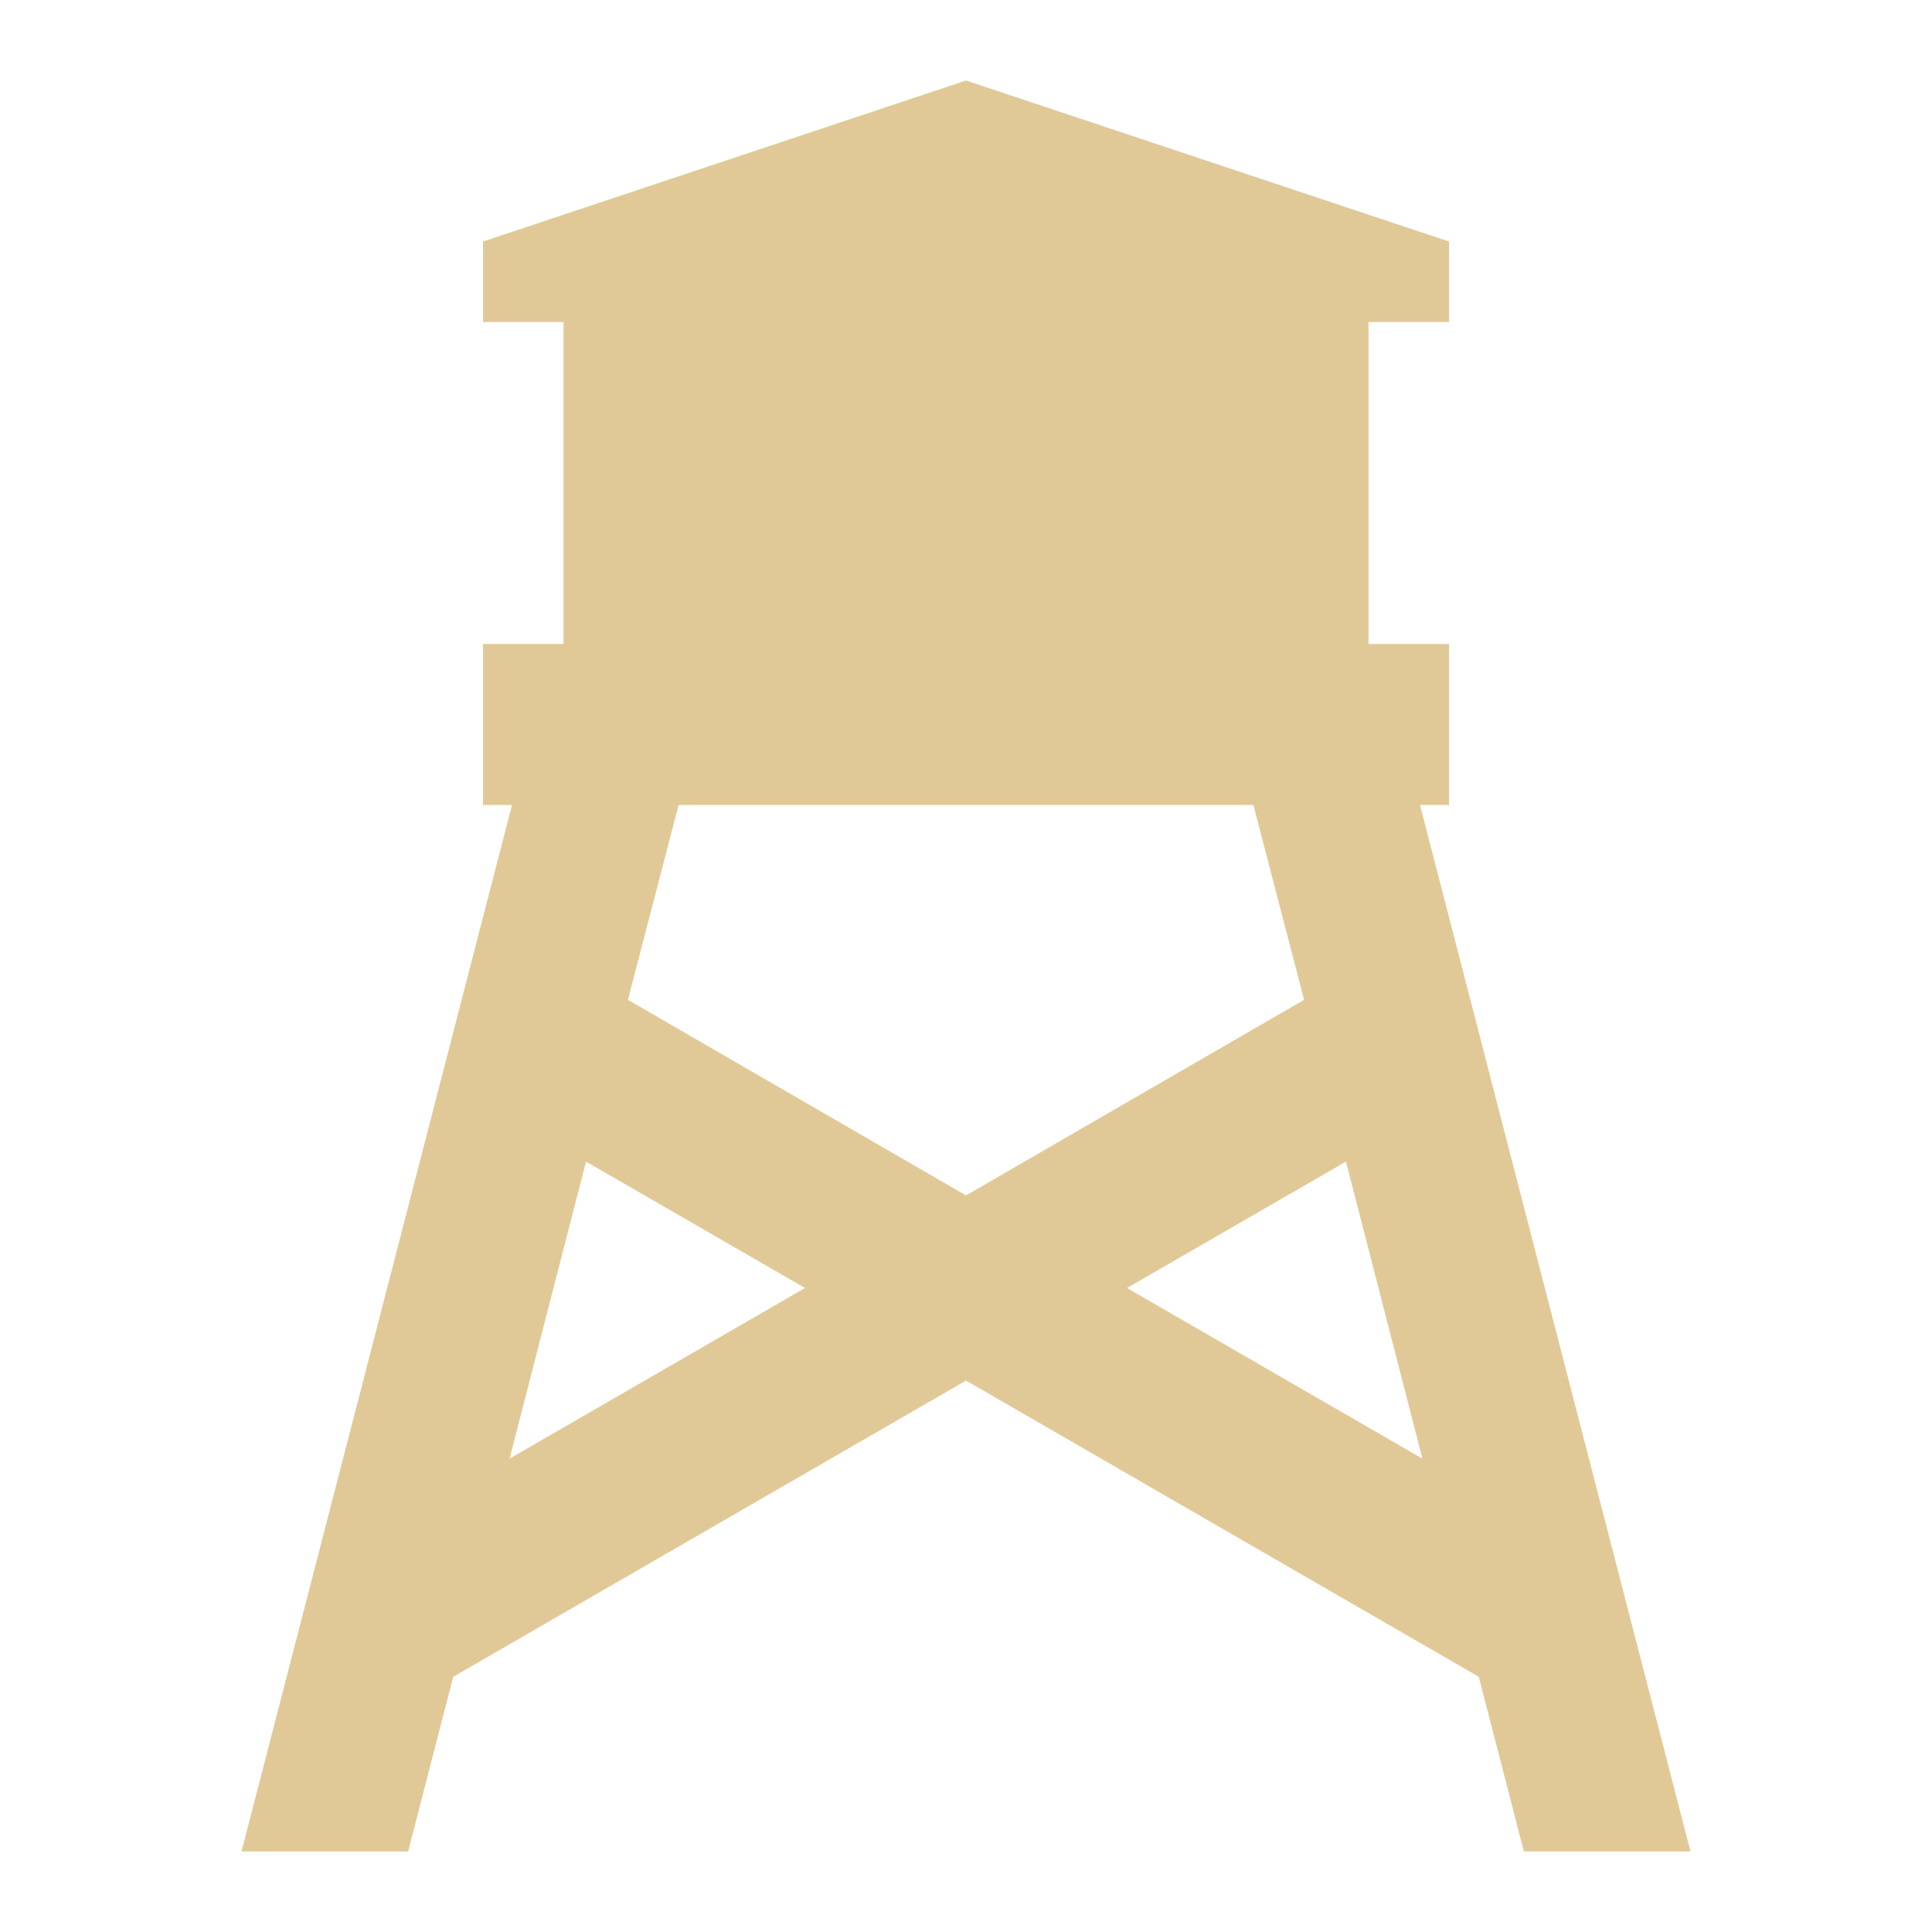
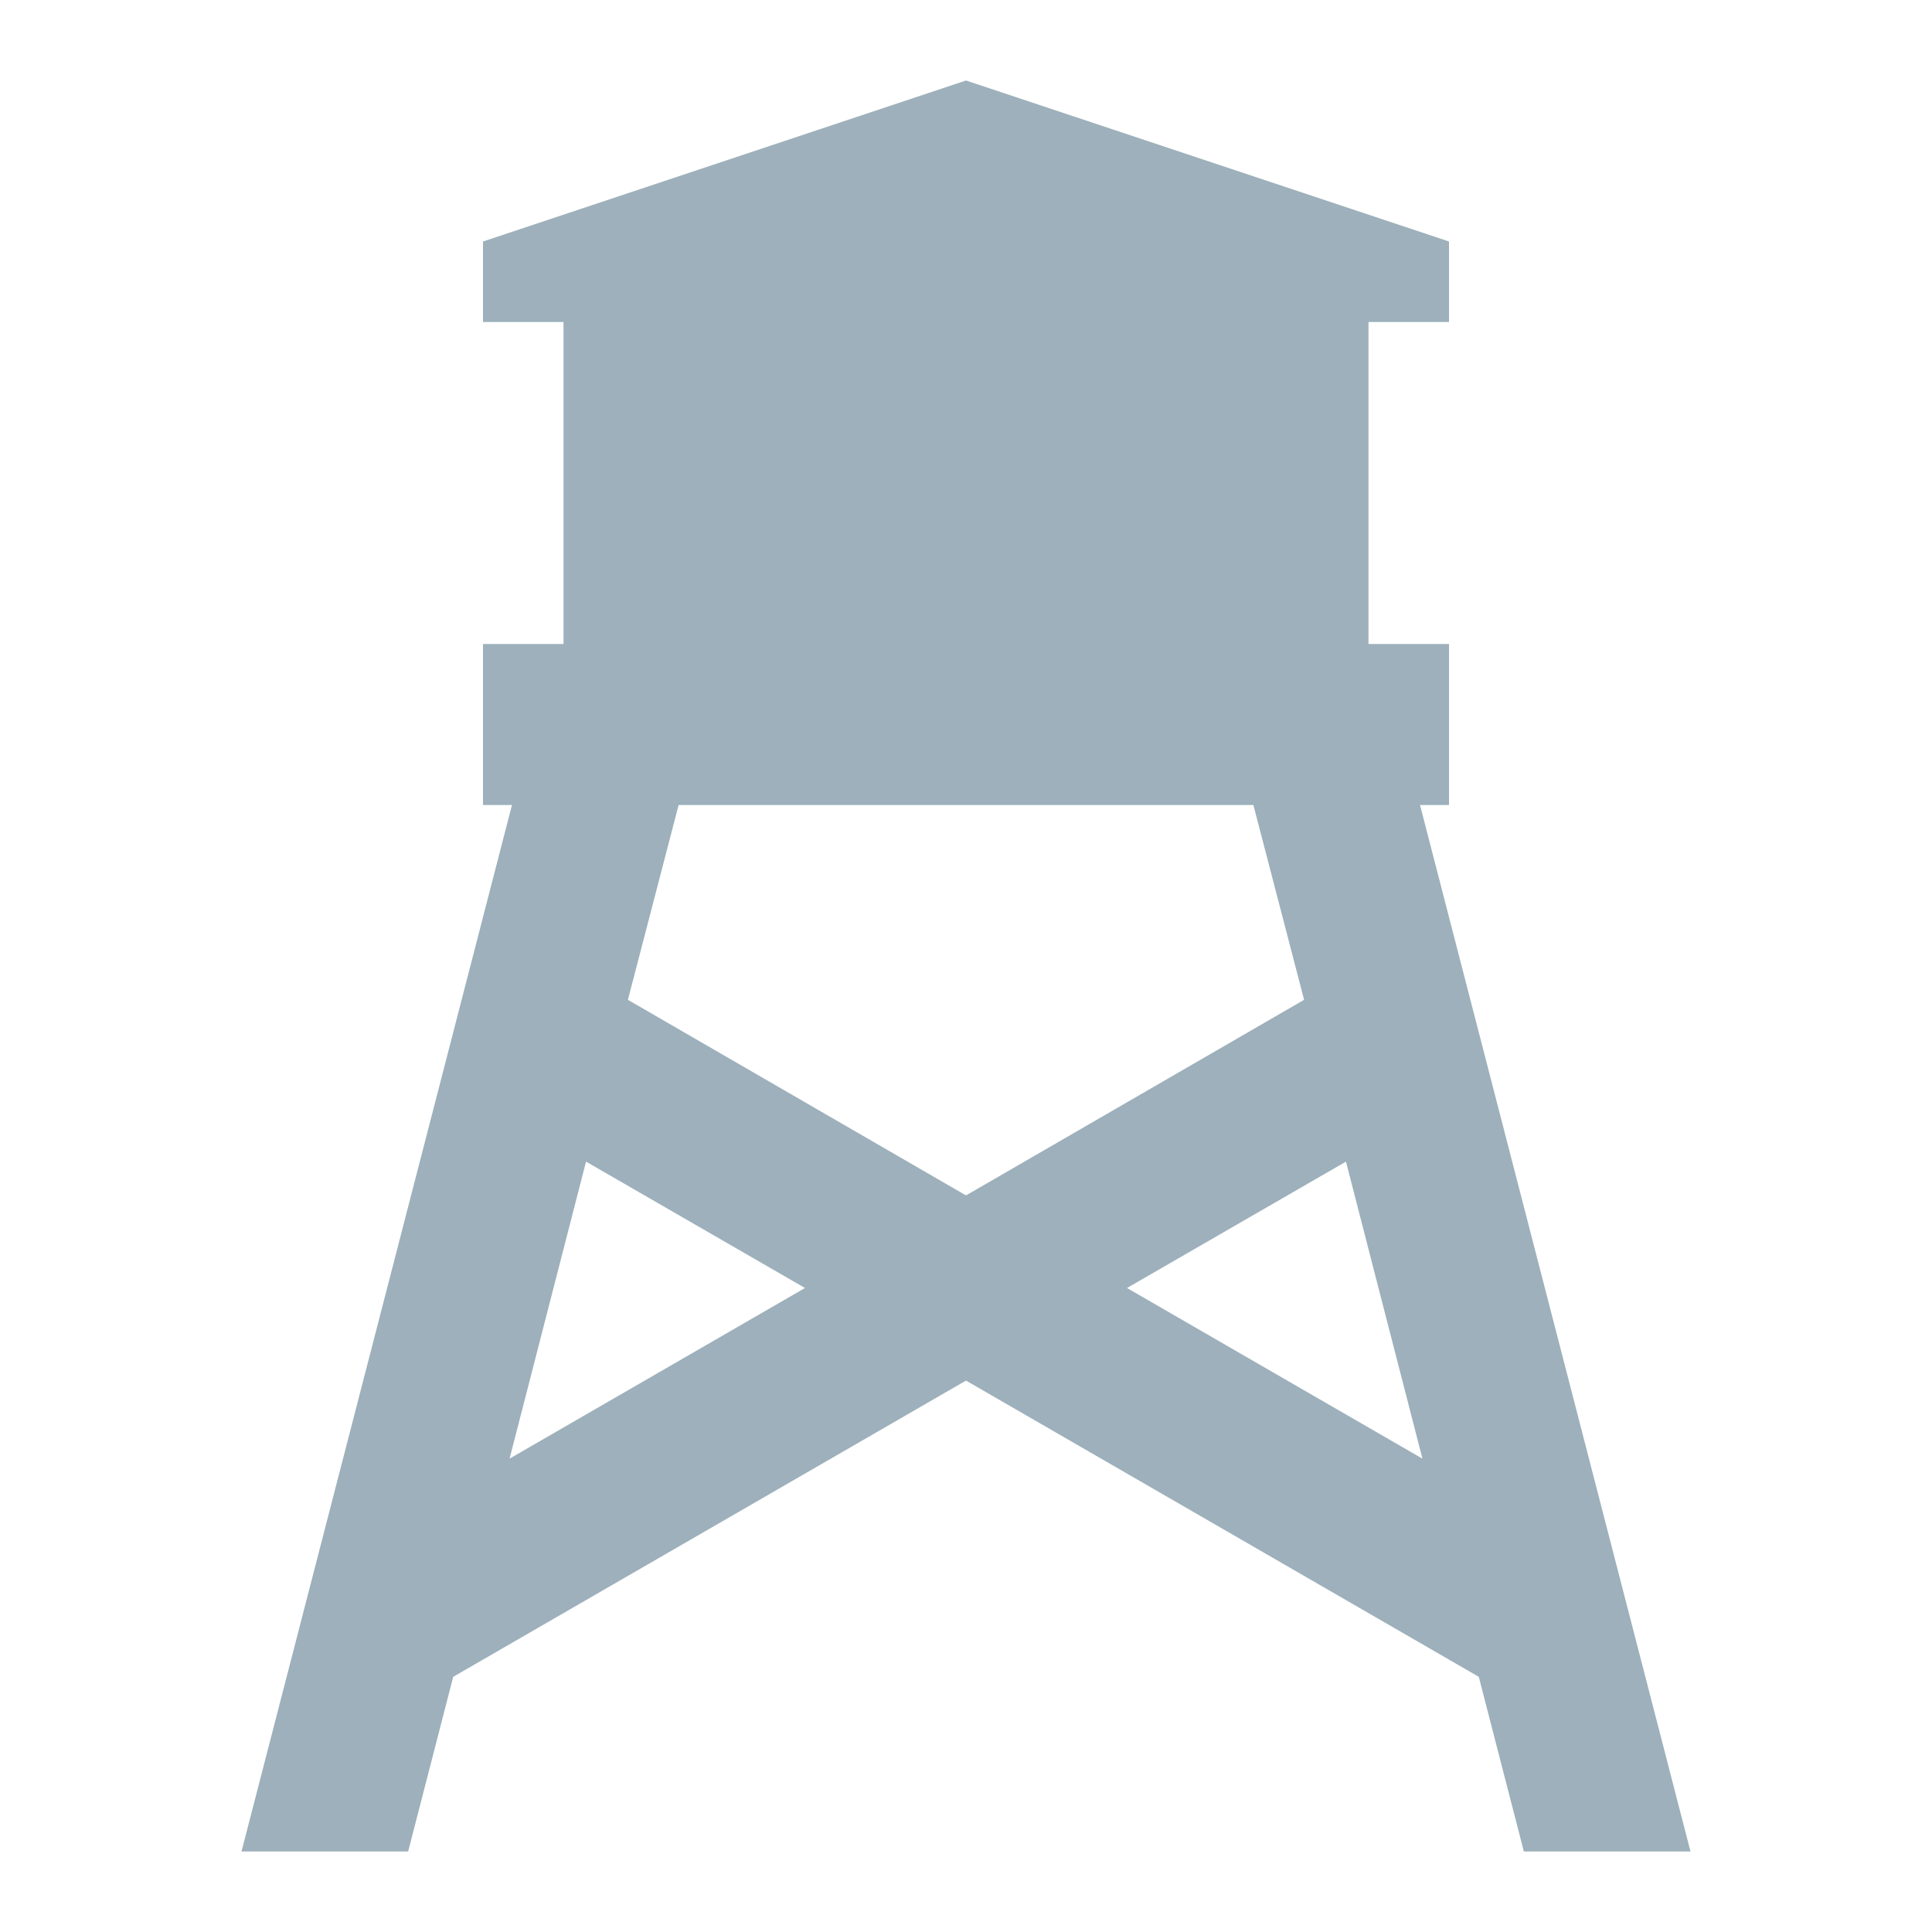
- <svg xmlns="http://www.w3.org/2000/svg" width="24" height="24" fill="#E1C997" viewBox="0 0 24 24">
+ <svg xmlns="http://www.w3.org/2000/svg" width="24" height="24" fill="#9DB0BB" viewBox="0 0 24 24">
  <path d="M17,4V8H18V10H17.64L21,23H18.93L18.37,20.83L12,17.15L5.63,20.83L5.07,23H3L6.36,10H6V8H7V4H6V3L12,1L18,3V4H17M7.28,14.43L6.33,18.12L10,16L7.28,14.43M15.57,10H8.43L7.8,12.42L12,14.85L16.2,12.42L15.57,10M17.67,18.12L16.72,14.43L14,16L17.67,18.12Z" />
</svg>
